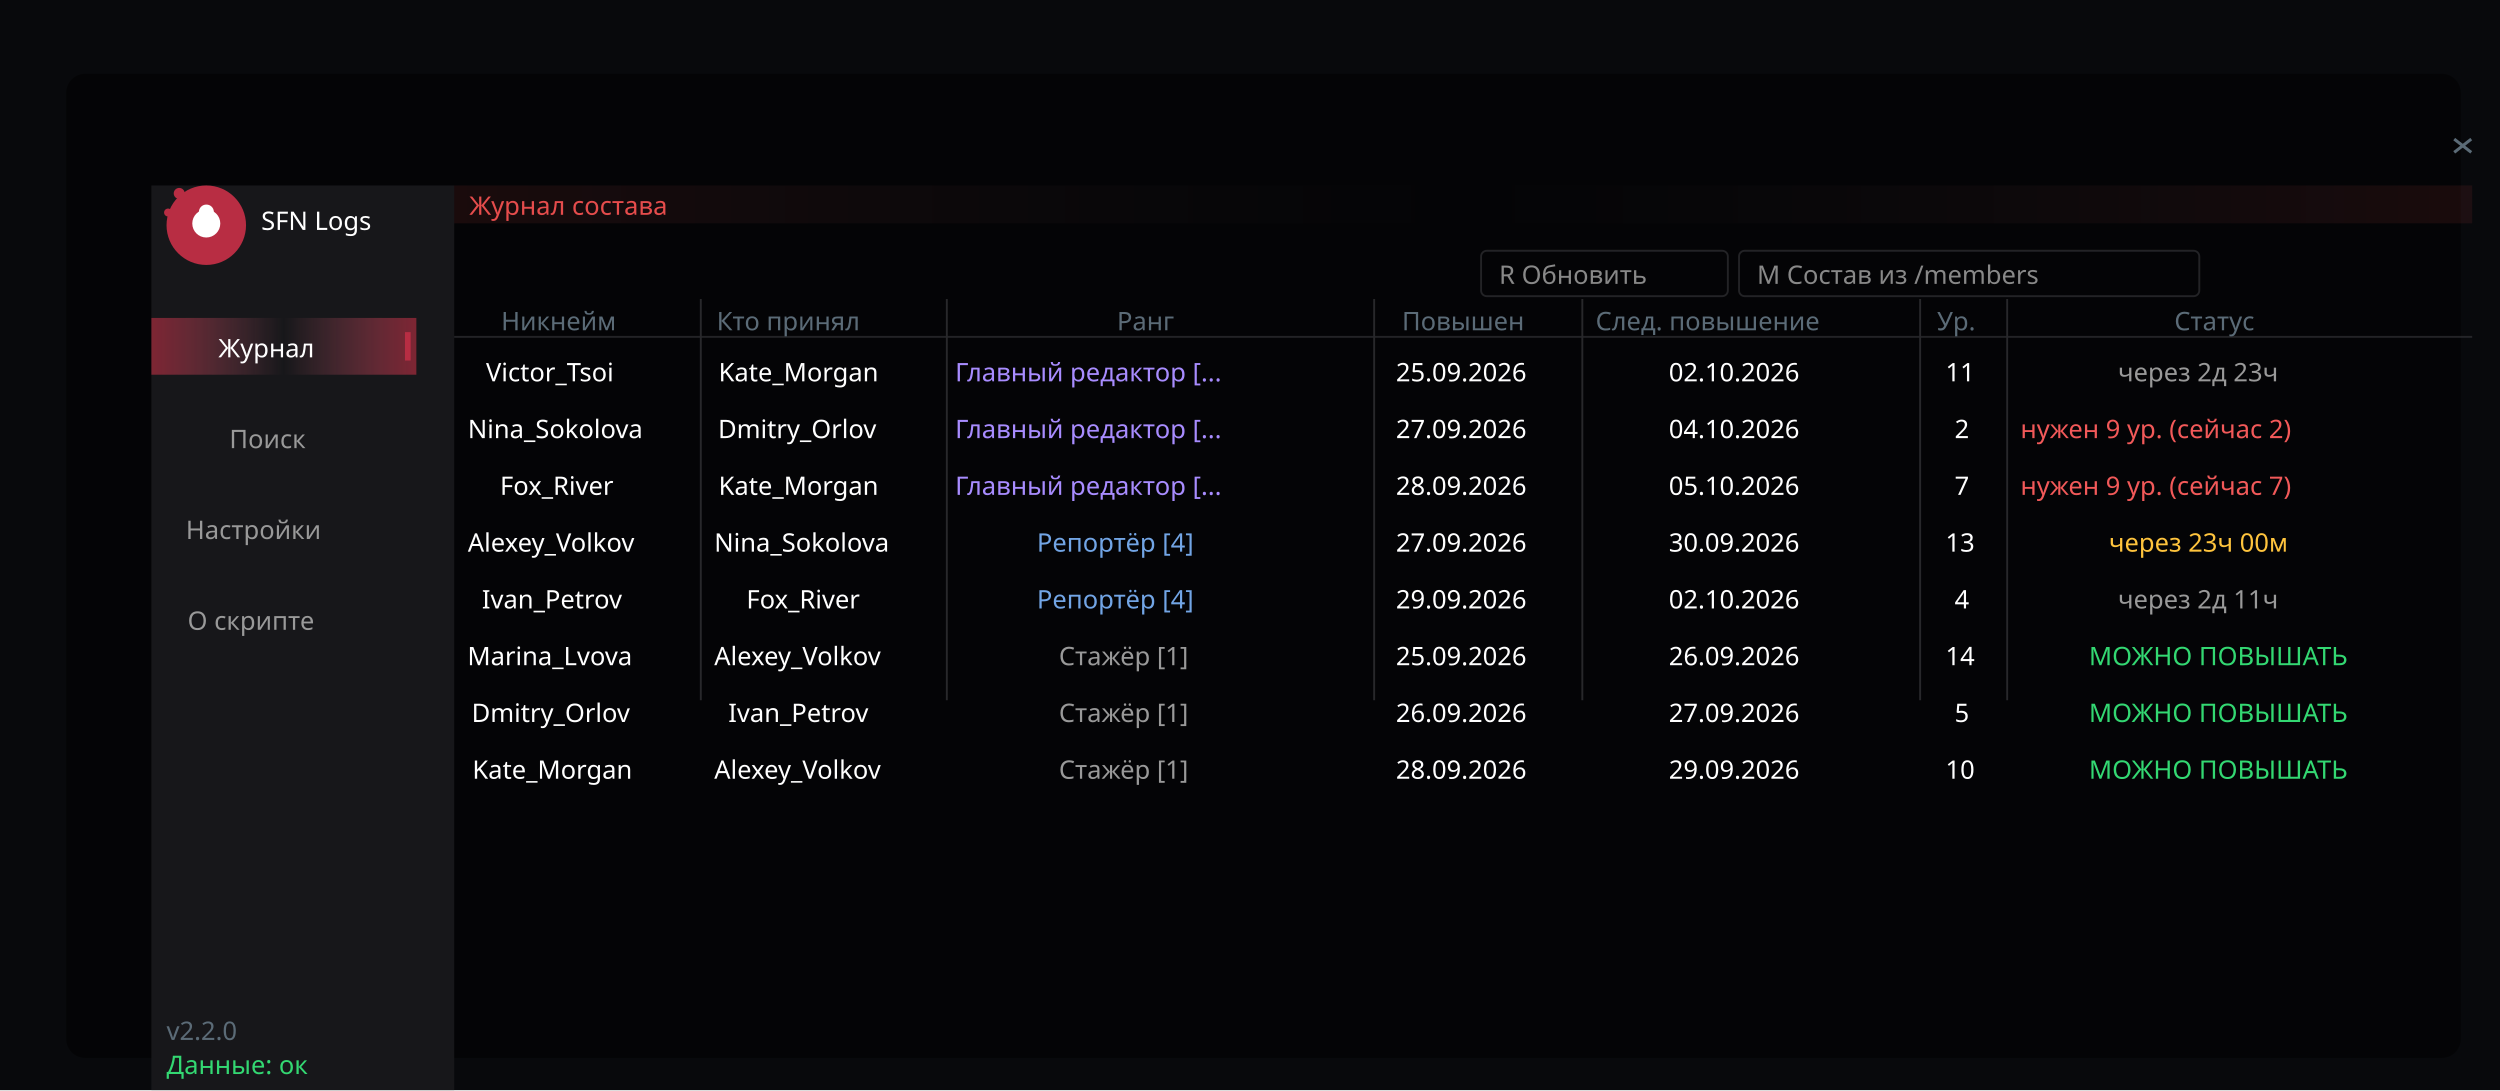
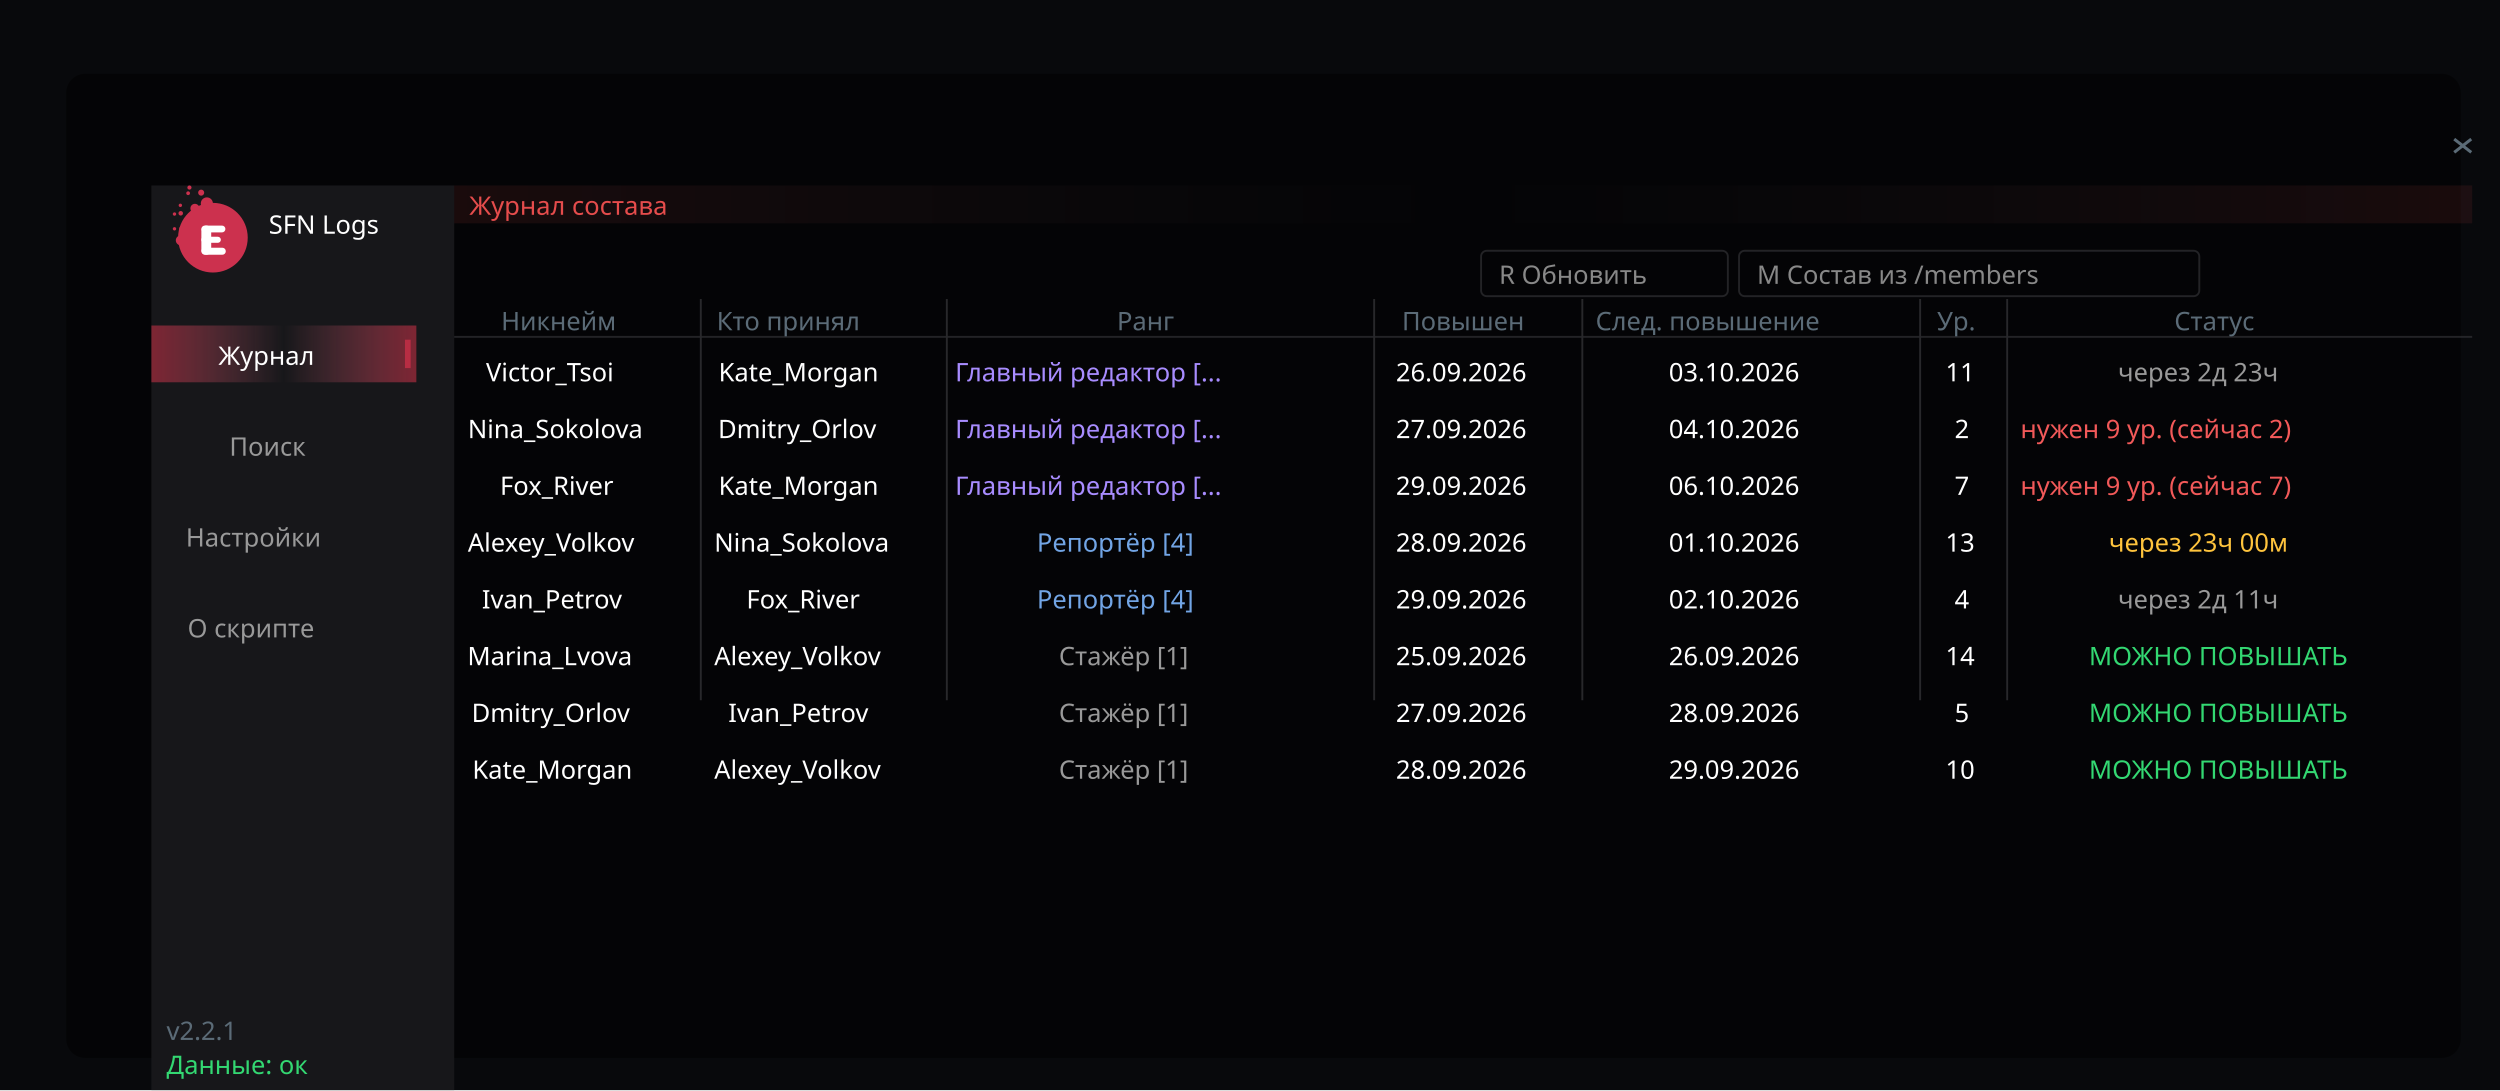
<svg xmlns="http://www.w3.org/2000/svg" width="1321" height="576" viewBox="-28 -28 1321 576" font-family="Trebuchet MS, Verdana, sans-serif">
  <rect x="-28" y="-28" width="1321.28" height="576.0" fill="#08090c" />
  <rect x="7" y="11" width="1265.28" height="520.0" rx="10" fill="#000" opacity="0.5" />
  <rect x="52.0" y="70.0" width="160.0" height="478.0" rx="0.0" fill="#17171a" opacity="1.000" />
-   <circle cx="81.0" cy="91.0" r="21.0" fill="#b82d43" opacity="1.000" />
-   <circle cx="66.7" cy="74.2" r="2.9" fill="#b82d43" opacity="1.000" />
-   <circle cx="60.8" cy="84.3" r="2.1" fill="#b82d43" opacity="1.000" />
-   <rect x="77.1" y="80.1" width="7.9" height="10.0" rx="3.9" fill="#ffffff" opacity="1.000" />
-   <circle cx="81.0" cy="90.1" r="7.4" fill="#ffffff" opacity="1.000" />
+   <circle cx="84.5" cy="97.6" r="18.4" fill="#cc314e" opacity="1.000" />
+   <circle cx="81.3" cy="79.5" r="3.2" fill="#cc314e" opacity="1.000" />
+   <circle cx="67.5" cy="99.0" r="2.6" fill="#cc314e" opacity="1.000" />
+   <circle cx="72.7" cy="87.9" r="2.7" fill="#cc314e" opacity="1.000" />
+   <circle cx="75.0" cy="82.1" r="2.4" fill="#cc314e" opacity="1.000" />
+   <circle cx="68.9" cy="93.2" r="2.2" fill="#cc314e" opacity="1.000" />
+   <circle cx="78.3" cy="73.8" r="1.6" fill="#cc314e" opacity="1.000" />
+   <circle cx="67.5" cy="84.7" r="1.2" fill="#cc314e" opacity="1.000" />
+   <circle cx="72.1" cy="71.1" r="1.1" fill="#cc314e" opacity="1.000" />
+   <circle cx="71.4" cy="74.1" r="1.0" fill="#cc314e" opacity="1.000" />
+   <circle cx="64.2" cy="92.9" r="0.9" fill="#cc314e" opacity="1.000" />
+   <circle cx="67.3" cy="80.5" r="0.9" fill="#cc314e" opacity="1.000" />
+   <circle cx="64.2" cy="85.1" r="0.9" fill="#cc314e" opacity="1.000" />
+   <rect x="78.4" y="91.2" width="5.2" height="15.4" rx="2.6" fill="#ffffff" opacity="1.000" />
+   <rect x="78.4" y="91.2" width="12.7" height="3.6" rx="1.8" fill="#ffffff" opacity="1.000" />
+   <rect x="78.4" y="97.1" width="10.3" height="3.2" rx="1.6" fill="#ffffff" opacity="1.000" />
+   <rect x="78.4" y="102.9" width="12.9" height="3.7" rx="1.8" fill="#ffffff" opacity="1.000" />
  <defs>
    <linearGradient id="g1" x1="0" y1="0" x2="1" y2="0">
      <stop offset="0" stop-color="#e5334c" stop-opacity="0.498" />
      <stop offset="0.5" stop-color="#ff7f99" stop-opacity="0.000" />
      <stop offset="1" stop-color="#e5334c" stop-opacity="0.498" />
    </linearGradient>
  </defs>
-   <rect x="52.0" y="140.0" width="140.0" height="30.0" rx="0.0" fill="url(#g1)" />
-   <rect x="186.0" y="147.5" width="3.0" height="15.0" rx="0.0" fill="#b82d43" opacity="1.000" />
+   <rect x="52.0" y="144.0" width="140.0" height="30.0" rx="0.0" fill="url(#g1)" />
+   <rect x="186.0" y="151.5" width="3.0" height="15.0" rx="0.0" fill="#b82d43" opacity="1.000" />
  <defs>
    <linearGradient id="g2" x1="0" y1="0" x2="1" y2="0">
      <stop offset="0" stop-color="#e54c4c" stop-opacity="0.098" />
      <stop offset="0.5" stop-color="#666666" stop-opacity="0.000" />
      <stop offset="1" stop-color="#e54c4c" stop-opacity="0.098" />
    </linearGradient>
  </defs>
  <rect x="212.0" y="70.0" width="1066.3" height="20.0" rx="0.0" fill="url(#g2)" />
  <rect x="754.6" y="104.5" width="130.4" height="24.0" rx="3.0" fill="none" stroke="#3f3f42" stroke-opacity="0.537" stroke-width="1.0" />
  <rect x="890.9" y="104.5" width="243.2" height="24.0" rx="3.0" fill="none" stroke="#3f3f42" stroke-opacity="0.537" stroke-width="1.0" />
  <line x1="212.0" y1="150.0" x2="1278.3" y2="150.0" stroke="#3f3f42" stroke-opacity="0.537" stroke-width="1.0" />
  <line x1="342.3" y1="130.0" x2="342.3" y2="342.0" stroke="#28282b" stroke-opacity="1.000" stroke-width="1.0" />
  <line x1="472.3" y1="130.0" x2="472.3" y2="342.0" stroke="#28282b" stroke-opacity="1.000" stroke-width="1.0" />
  <line x1="698.1" y1="130.0" x2="698.1" y2="342.0" stroke="#28282b" stroke-opacity="1.000" stroke-width="1.0" />
  <line x1="808.1" y1="130.0" x2="808.1" y2="342.0" stroke="#28282b" stroke-opacity="1.000" stroke-width="1.0" />
  <line x1="986.6" y1="130.0" x2="986.6" y2="342.0" stroke="#28282b" stroke-opacity="1.000" stroke-width="1.0" />
  <line x1="1032.6" y1="130.0" x2="1032.6" y2="342.0" stroke="#28282b" stroke-opacity="1.000" stroke-width="1.0" />
  <line x1="1268.8" y1="45.5" x2="1277.8" y2="52.5" stroke="#5b6b77" stroke-opacity="1.000" stroke-width="1.6" />
  <line x1="1277.8" y1="45.5" x2="1268.8" y2="52.5" stroke="#5b6b77" stroke-opacity="1.000" stroke-width="1.6" />
-   <text x="110.0" y="93.5" fill="#ffffff" opacity="1.000" font-size="13.5" xml:space="preserve">SFN Logs</text>
-   <text x="87.4" y="160.8" fill="#ffffff" opacity="1.000" font-size="13.5" xml:space="preserve">Журнал</text>
-   <text x="93.2" y="208.8" fill="#999999" opacity="1.000" font-size="13.5" xml:space="preserve">Поиск</text>
-   <text x="70.2" y="256.8" fill="#999999" opacity="1.000" font-size="13.5" xml:space="preserve">Настройки</text>
-   <text x="71.1" y="304.8" fill="#999999" opacity="1.000" font-size="13.5" xml:space="preserve">О скрипте</text>
-   <text x="60.0" y="521.5" fill="#5b6b77" opacity="1.000" font-size="13.5" xml:space="preserve">v2.2.0</text>
+   <text x="114.0" y="95.5" fill="#ffffff" opacity="1.000" font-size="13.5" xml:space="preserve">SFN Logs</text>
+   <text x="87.4" y="164.8" fill="#ffffff" opacity="1.000" font-size="13.5" xml:space="preserve">Журнал</text>
+   <text x="93.2" y="212.8" fill="#999999" opacity="1.000" font-size="13.5" xml:space="preserve">Поиск</text>
+   <text x="70.2" y="260.8" fill="#999999" opacity="1.000" font-size="13.5" xml:space="preserve">Настройки</text>
+   <text x="71.1" y="308.8" fill="#999999" opacity="1.000" font-size="13.5" xml:space="preserve">О скрипте</text>
+   <text x="60.0" y="521.5" fill="#5b6b77" opacity="1.000" font-size="13.5" xml:space="preserve">v2.2.1</text>
  <text x="60.0" y="539.5" fill="#33d872" opacity="1.000" font-size="13.5" xml:space="preserve">Данные: ок</text>
  <text x="220.0" y="85.5" fill="#e54c4c" opacity="1.000" font-size="13.5" xml:space="preserve">Журнал состава</text>
  <text x="764.1" y="122.0" fill="#888888" opacity="1.000" font-size="13.5" xml:space="preserve">R Обновить</text>
  <text x="900.4" y="122.0" fill="#888888" opacity="1.000" font-size="13.5" xml:space="preserve">M Состав из /members</text>
  <text x="236.8" y="146.5" fill="#5b6b77" opacity="1.000" font-size="13.5" xml:space="preserve">Никнейм</text>
  <text x="350.7" y="146.5" fill="#5b6b77" opacity="1.000" font-size="13.5" xml:space="preserve">Кто принял</text>
  <text x="562.2" y="146.5" fill="#5b6b77" opacity="1.000" font-size="13.5" xml:space="preserve">Ранг</text>
  <text x="712.8" y="146.5" fill="#5b6b77" opacity="1.000" font-size="13.5" xml:space="preserve">Повышен</text>
  <text x="815.1" y="146.5" fill="#5b6b77" opacity="1.000" font-size="13.5" xml:space="preserve">След. повышение</text>
  <text x="995.5" y="146.5" fill="#5b6b77" opacity="1.000" font-size="13.5" xml:space="preserve">Ур.</text>
  <text x="1120.9" y="146.5" fill="#5b6b77" opacity="1.000" font-size="13.5" xml:space="preserve">Статус</text>
  <text x="228.8" y="173.5" fill="#ffffff" opacity="1.000" font-size="13.5" xml:space="preserve">Victor_Tsoi</text>
  <text x="351.7" y="173.5" fill="#ffffff" opacity="1.000" font-size="13.5" xml:space="preserve">Kate_Morgan</text>
  <text x="476.7" y="173.5" fill="#a88cff" opacity="1.000" font-size="13.5" xml:space="preserve">Главный редактор [...</text>
-   <text x="709.6" y="173.5" fill="#ffffff" opacity="1.000" font-size="13.5" xml:space="preserve">25.09.2026</text>
-   <text x="853.8" y="173.5" fill="#ffffff" opacity="1.000" font-size="13.5" xml:space="preserve">02.10.2026</text>
+   <text x="709.6" y="173.5" fill="#ffffff" opacity="1.000" font-size="13.5" xml:space="preserve">26.09.2026</text>
+   <text x="853.8" y="173.5" fill="#ffffff" opacity="1.000" font-size="13.5" xml:space="preserve">03.10.2026</text>
  <text x="1000.0" y="173.5" fill="#ffffff" opacity="1.000" font-size="13.5" xml:space="preserve">11</text>
  <text x="1091.1" y="173.5" fill="#999999" opacity="1.000" font-size="13.5" xml:space="preserve">через 2д 23ч</text>
  <text x="219.2" y="203.5" fill="#ffffff" opacity="1.000" font-size="13.5" xml:space="preserve">Nina_Sokolova</text>
  <text x="351.4" y="203.5" fill="#ffffff" opacity="1.000" font-size="13.5" xml:space="preserve">Dmitry_Orlov</text>
  <text x="476.7" y="203.5" fill="#a88cff" opacity="1.000" font-size="13.5" xml:space="preserve">Главный редактор [...</text>
  <text x="709.6" y="203.5" fill="#ffffff" opacity="1.000" font-size="13.5" xml:space="preserve">27.09.2026</text>
  <text x="853.8" y="203.5" fill="#ffffff" opacity="1.000" font-size="13.5" xml:space="preserve">04.10.2026</text>
  <text x="1004.8" y="203.5" fill="#ffffff" opacity="1.000" font-size="13.5" xml:space="preserve">2</text>
  <text x="1039.6" y="203.5" fill="#f25959" opacity="1.000" font-size="13.5" xml:space="preserve">нужен 9 ур. (сейчас 2)</text>
  <text x="236.2" y="233.5" fill="#ffffff" opacity="1.000" font-size="13.5" xml:space="preserve">Fox_River</text>
  <text x="351.7" y="233.5" fill="#ffffff" opacity="1.000" font-size="13.5" xml:space="preserve">Kate_Morgan</text>
  <text x="476.7" y="233.5" fill="#a88cff" opacity="1.000" font-size="13.5" xml:space="preserve">Главный редактор [...</text>
-   <text x="709.6" y="233.5" fill="#ffffff" opacity="1.000" font-size="13.5" xml:space="preserve">28.09.2026</text>
-   <text x="853.8" y="233.5" fill="#ffffff" opacity="1.000" font-size="13.5" xml:space="preserve">05.10.2026</text>
+   <text x="709.6" y="233.5" fill="#ffffff" opacity="1.000" font-size="13.5" xml:space="preserve">29.09.2026</text>
+   <text x="853.8" y="233.5" fill="#ffffff" opacity="1.000" font-size="13.5" xml:space="preserve">06.10.2026</text>
  <text x="1004.8" y="233.5" fill="#ffffff" opacity="1.000" font-size="13.5" xml:space="preserve">7</text>
  <text x="1039.6" y="233.5" fill="#f25959" opacity="1.000" font-size="13.5" xml:space="preserve">нужен 9 ур. (сейчас 7)</text>
  <text x="219.2" y="263.5" fill="#ffffff" opacity="1.000" font-size="13.5" xml:space="preserve">Alexey_Volkov</text>
  <text x="349.4" y="263.5" fill="#ffffff" opacity="1.000" font-size="13.5" xml:space="preserve">Nina_Sokolova</text>
  <text x="519.9" y="263.5" fill="#72a5e5" opacity="1.000" font-size="13.5" xml:space="preserve">Репортёр [4]</text>
-   <text x="709.6" y="263.5" fill="#ffffff" opacity="1.000" font-size="13.5" xml:space="preserve">27.09.2026</text>
-   <text x="853.8" y="263.5" fill="#ffffff" opacity="1.000" font-size="13.5" xml:space="preserve">30.09.2026</text>
+   <text x="709.6" y="263.5" fill="#ffffff" opacity="1.000" font-size="13.5" xml:space="preserve">28.09.2026</text>
+   <text x="853.8" y="263.5" fill="#ffffff" opacity="1.000" font-size="13.5" xml:space="preserve">01.10.2026</text>
  <text x="1000.0" y="263.5" fill="#ffffff" opacity="1.000" font-size="13.5" xml:space="preserve">13</text>
  <text x="1086.3" y="263.5" fill="#ffc43d" opacity="1.000" font-size="13.5" xml:space="preserve">через 23ч 00м</text>
  <text x="226.6" y="293.5" fill="#ffffff" opacity="1.000" font-size="13.5" xml:space="preserve">Ivan_Petrov</text>
  <text x="366.4" y="293.5" fill="#ffffff" opacity="1.000" font-size="13.5" xml:space="preserve">Fox_River</text>
  <text x="519.9" y="293.5" fill="#72a5e5" opacity="1.000" font-size="13.5" xml:space="preserve">Репортёр [4]</text>
  <text x="709.6" y="293.5" fill="#ffffff" opacity="1.000" font-size="13.5" xml:space="preserve">29.09.2026</text>
  <text x="853.8" y="293.5" fill="#ffffff" opacity="1.000" font-size="13.5" xml:space="preserve">02.10.2026</text>
  <text x="1004.8" y="293.5" fill="#ffffff" opacity="1.000" font-size="13.5" xml:space="preserve">4</text>
  <text x="1091.1" y="293.5" fill="#999999" opacity="1.000" font-size="13.5" xml:space="preserve">через 2д 11ч</text>
  <text x="219.0" y="323.5" fill="#ffffff" opacity="1.000" font-size="13.5" xml:space="preserve">Marina_Lvova</text>
  <text x="349.4" y="323.5" fill="#ffffff" opacity="1.000" font-size="13.5" xml:space="preserve">Alexey_Volkov</text>
  <text x="531.5" y="323.5" fill="#999999" opacity="1.000" font-size="13.5" xml:space="preserve">Стажёр [1]</text>
  <text x="709.6" y="323.5" fill="#ffffff" opacity="1.000" font-size="13.5" xml:space="preserve">25.09.2026</text>
  <text x="853.8" y="323.5" fill="#ffffff" opacity="1.000" font-size="13.5" xml:space="preserve">26.09.2026</text>
  <text x="1000.0" y="323.5" fill="#ffffff" opacity="1.000" font-size="13.5" xml:space="preserve">14</text>
  <text x="1075.8" y="323.5" fill="#33d872" opacity="1.000" font-size="13.5" xml:space="preserve">МОЖНО ПОВЫШАТЬ</text>
  <text x="221.2" y="353.5" fill="#ffffff" opacity="1.000" font-size="13.5" xml:space="preserve">Dmitry_Orlov</text>
  <text x="356.8" y="353.5" fill="#ffffff" opacity="1.000" font-size="13.5" xml:space="preserve">Ivan_Petrov</text>
  <text x="531.5" y="353.5" fill="#999999" opacity="1.000" font-size="13.5" xml:space="preserve">Стажёр [1]</text>
-   <text x="709.6" y="353.5" fill="#ffffff" opacity="1.000" font-size="13.5" xml:space="preserve">26.09.2026</text>
-   <text x="853.8" y="353.5" fill="#ffffff" opacity="1.000" font-size="13.5" xml:space="preserve">27.09.2026</text>
+   <text x="709.6" y="353.5" fill="#ffffff" opacity="1.000" font-size="13.5" xml:space="preserve">27.09.2026</text>
+   <text x="853.8" y="353.5" fill="#ffffff" opacity="1.000" font-size="13.5" xml:space="preserve">28.09.2026</text>
  <text x="1004.8" y="353.5" fill="#ffffff" opacity="1.000" font-size="13.5" xml:space="preserve">5</text>
  <text x="1075.8" y="353.5" fill="#33d872" opacity="1.000" font-size="13.5" xml:space="preserve">МОЖНО ПОВЫШАТЬ</text>
  <text x="221.6" y="383.5" fill="#ffffff" opacity="1.000" font-size="13.5" xml:space="preserve">Kate_Morgan</text>
  <text x="349.4" y="383.5" fill="#ffffff" opacity="1.000" font-size="13.5" xml:space="preserve">Alexey_Volkov</text>
  <text x="531.5" y="383.5" fill="#999999" opacity="1.000" font-size="13.5" xml:space="preserve">Стажёр [1]</text>
  <text x="709.6" y="383.5" fill="#ffffff" opacity="1.000" font-size="13.5" xml:space="preserve">28.09.2026</text>
  <text x="853.8" y="383.5" fill="#ffffff" opacity="1.000" font-size="13.5" xml:space="preserve">29.09.2026</text>
  <text x="1000.0" y="383.5" fill="#ffffff" opacity="1.000" font-size="13.5" xml:space="preserve">10</text>
  <text x="1075.8" y="383.5" fill="#33d872" opacity="1.000" font-size="13.5" xml:space="preserve">МОЖНО ПОВЫШАТЬ</text>
</svg>
